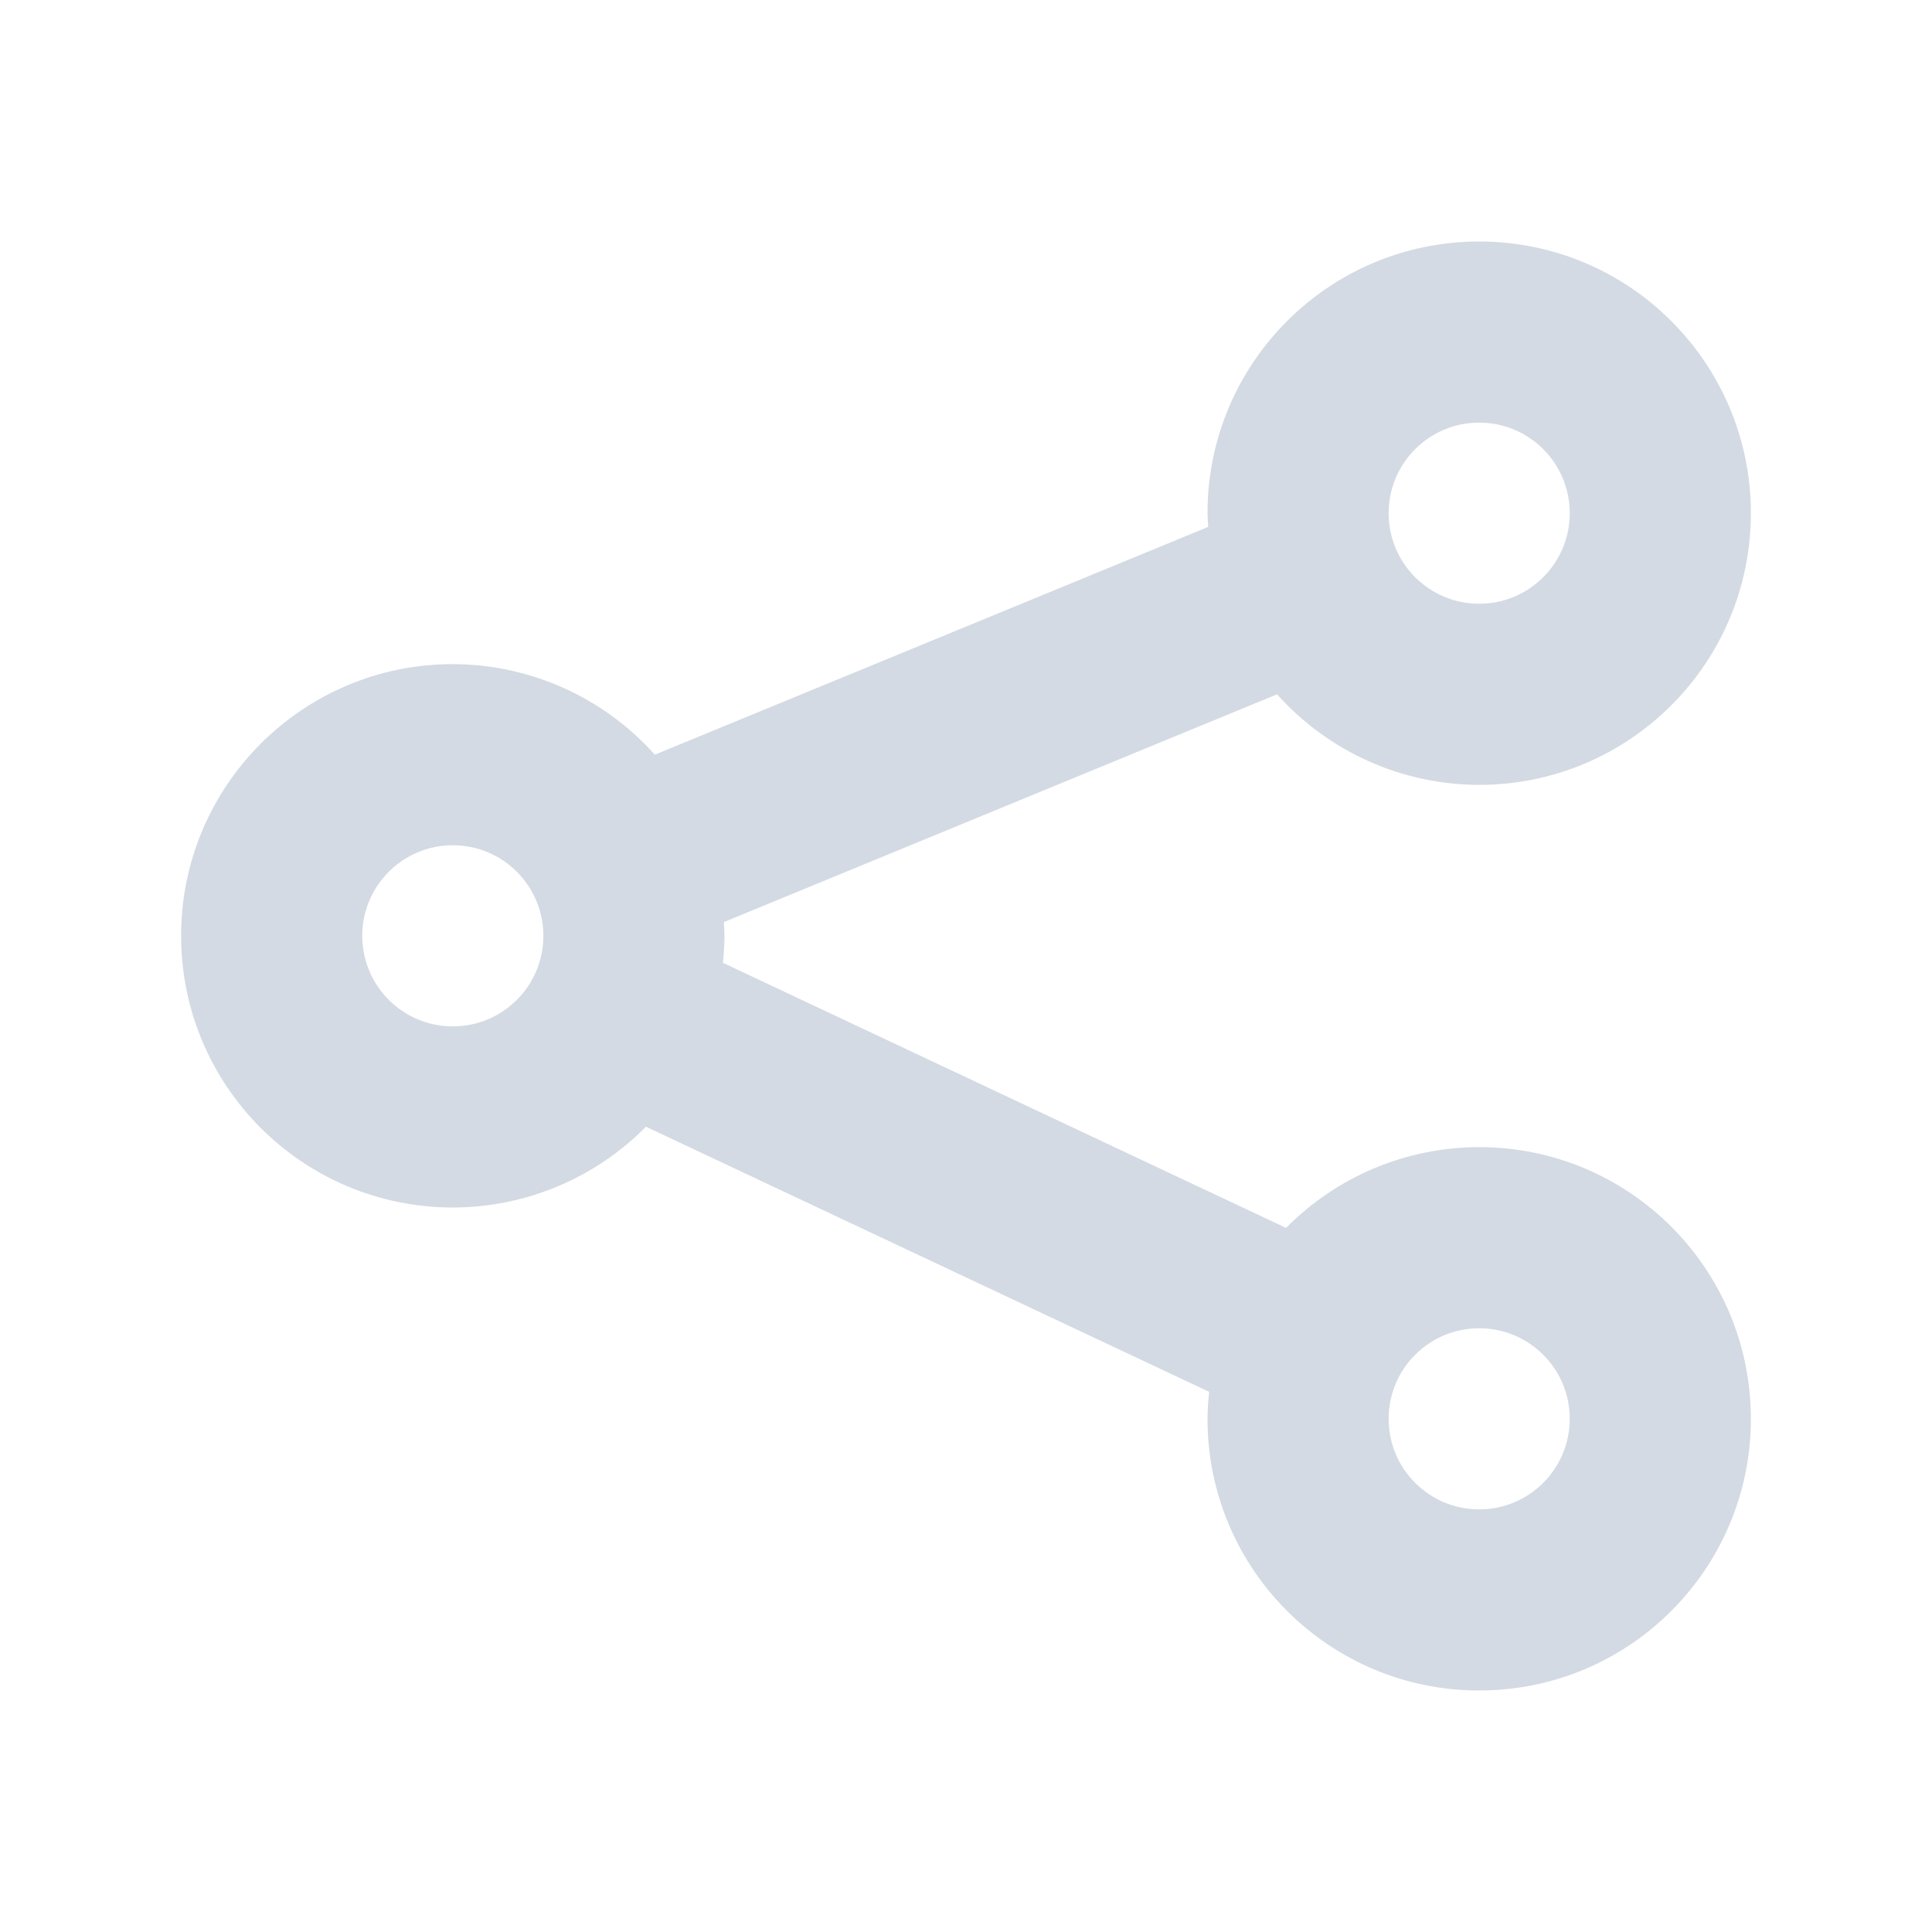
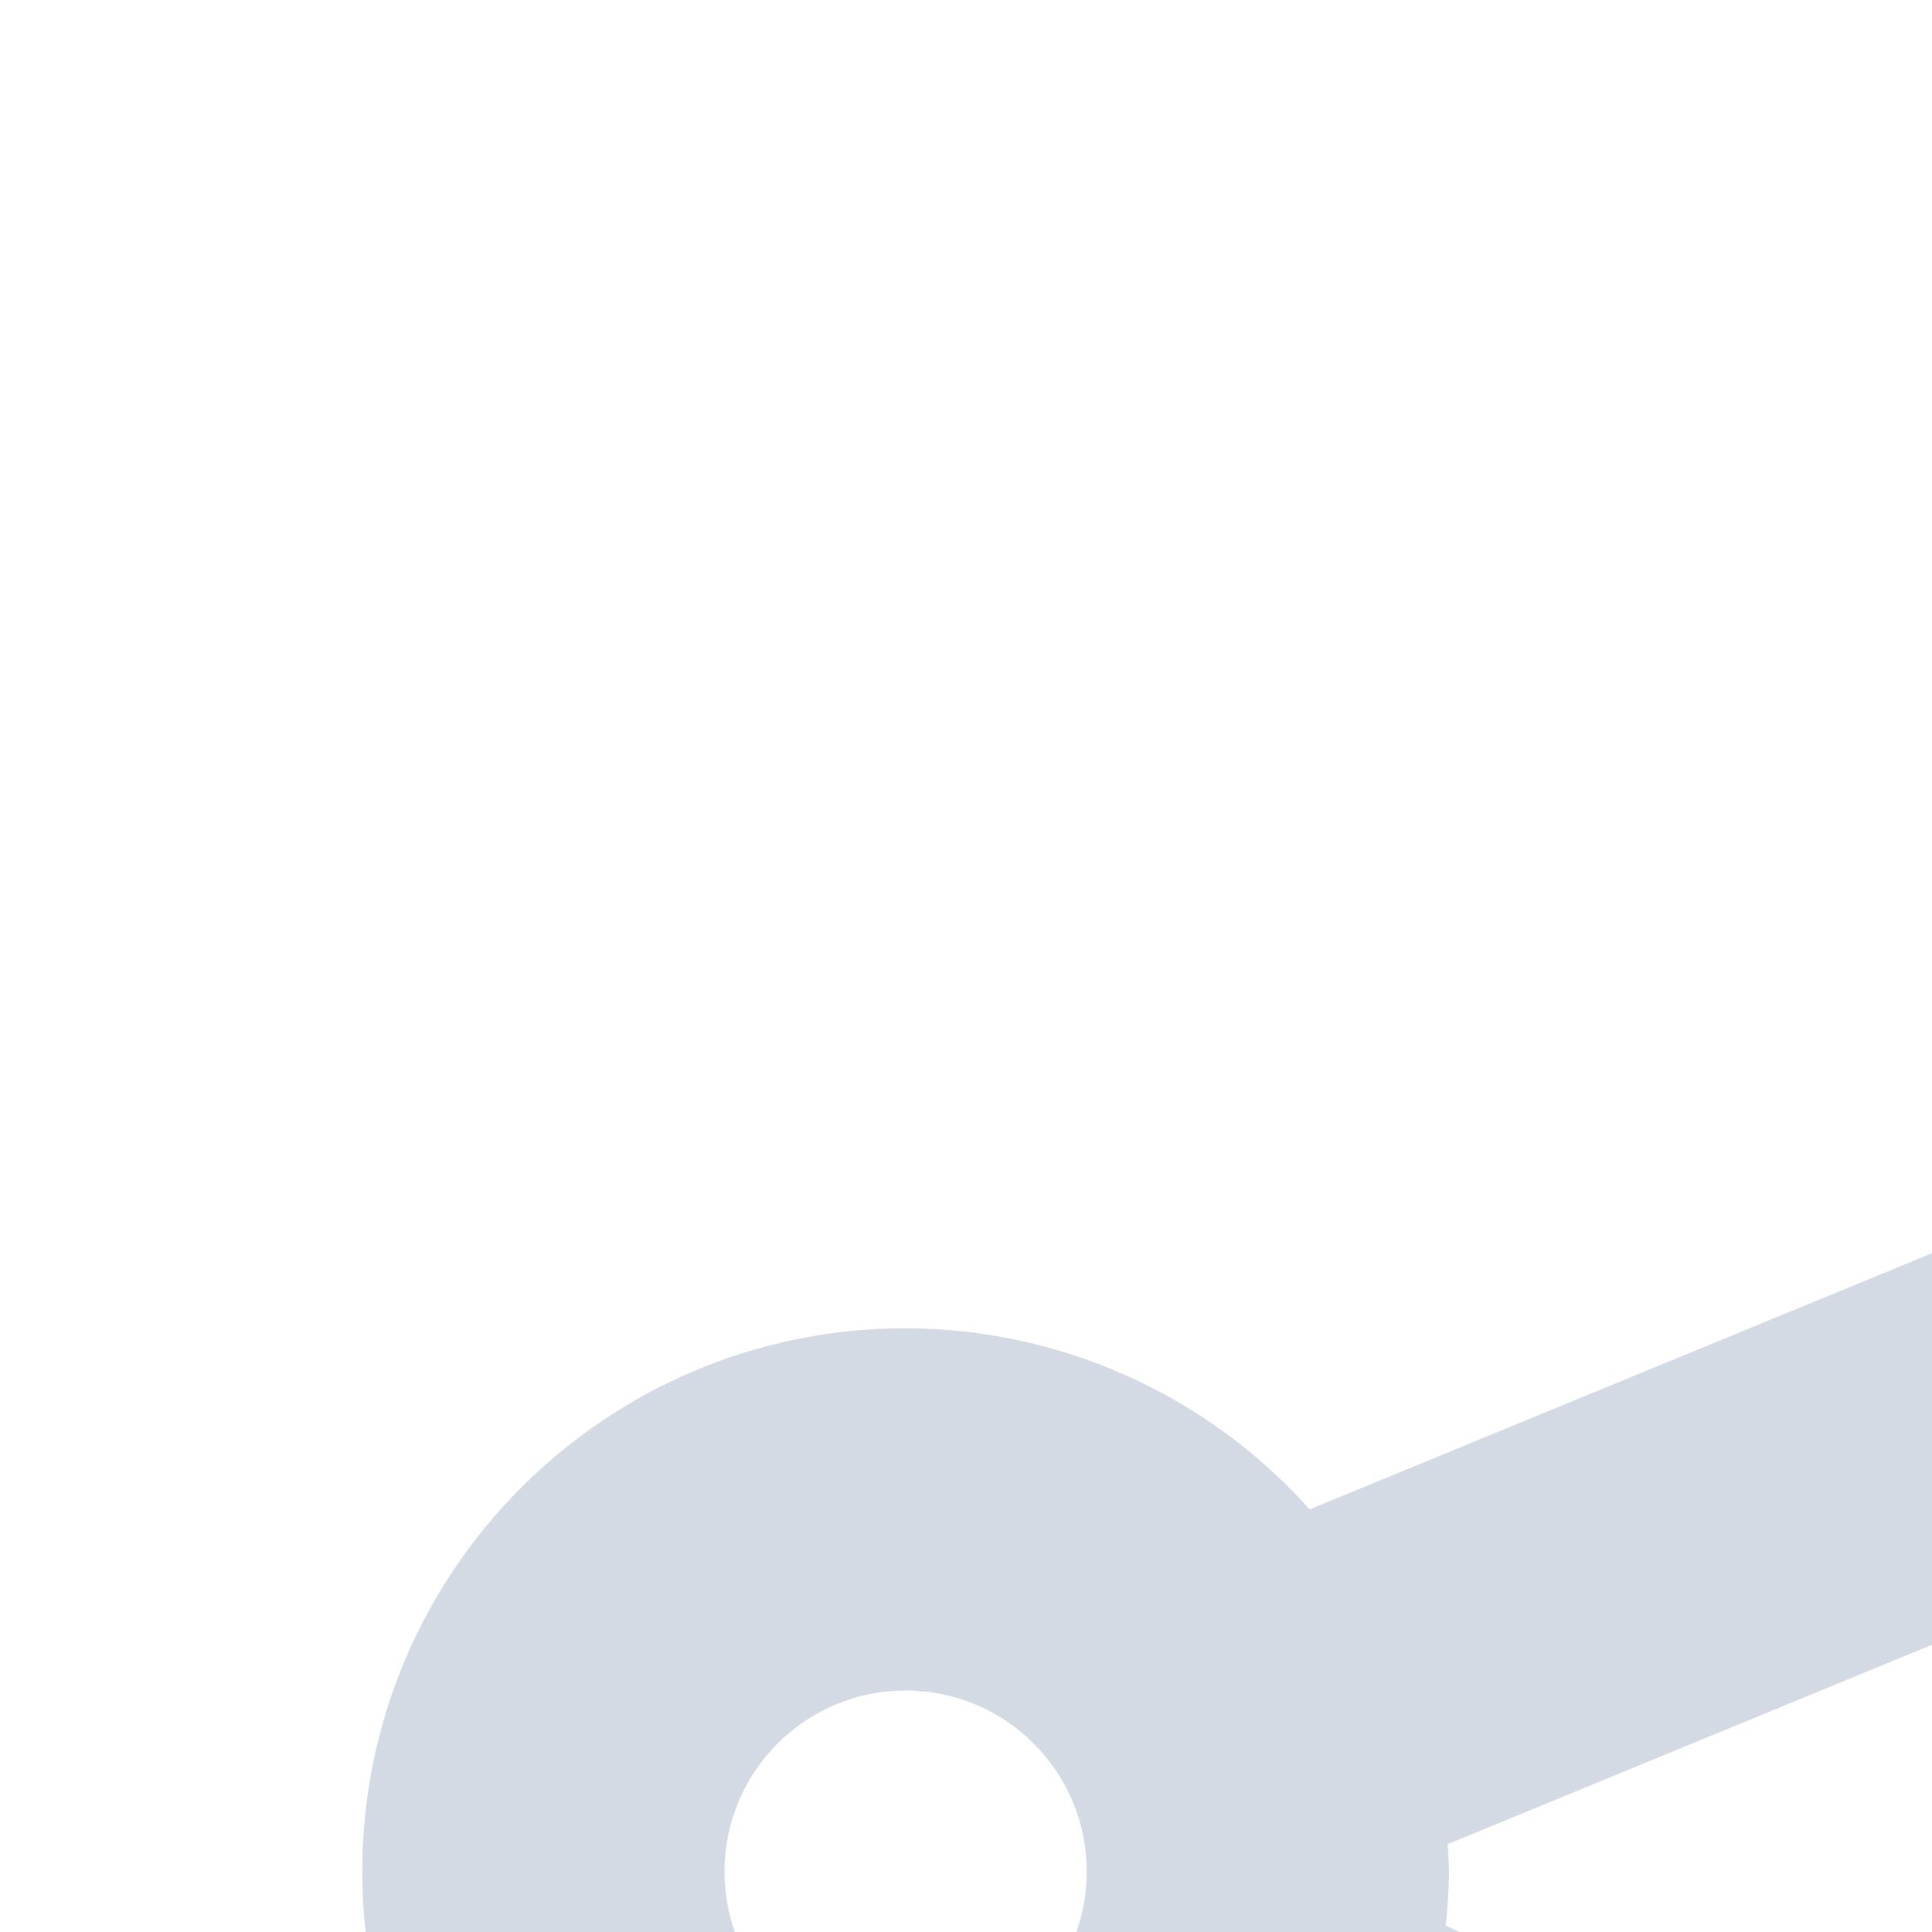
- <svg xmlns="http://www.w3.org/2000/svg" width="32" height="32" version="1.1">
+ <svg xmlns="http://www.w3.org/2000/svg" width="16" height="16" version="1.1">
  <defs>
    <style id="current-color-scheme" type="text/css">
   .ColorScheme-Background {color:#000000; } .ColorScheme-ButtonBackground { color:#444a58; } .ColorScheme-Highlight { color:#111810; } .ColorScheme-Text { color:#d3dae3; } .ColorScheme-NegativeText { color:#f44336; } .ColorScheme-PositiveText { color:#4caf50; } .ColorScheme-NeutralText { color:#ff9800; }
  </style>
  </defs>
  <g id="22-22-slc-like" transform="translate(31,-23)">
    <rect style="opacity:0.001" width="16" height="16" x="1" y="1" />
    <path style="fill:currentColor" class="ColorScheme-Text" d="M 8,4 C 5.239,4 3,6.239 3,9 c 0,5 7,9 9,11 2,-2 9,-6 9,-11 C 21,6.239 18.761,4 16,4 14.36,4 12.912,4.781 12,6 11.088,4.781 9.64,4 8,4 Z" />
  </g>
  <g id="22-22-slc-share" transform="translate(-1.000001,-23)">
    <rect style="opacity:0.001" width="16" height="16" x="1" y="1" />
    <path style="fill:currentColor" class="ColorScheme-Text" d="m 18,4 c -1.657,0 -3,1.343 -3,3 0,0.087 0.024,0.165 0.031,0.25 l -6.75,2.812 C 7.731,9.415 6.916,9 6,9 4.343,9 3,10.343 3,12 c 0,1.657 1.343,3 3,3 0.916,0 1.731,-0.415 2.281,-1.062 l 6.75,2.812 C 15.024,16.835 15,16.913 15,17 c 0,1.657 1.343,3 3,3 1.657,0 3,-1.343 3,-3 0,-1.657 -1.343,-3 -3,-3 -0.916,0 -1.731,0.415 -2.281,1.062 L 8.969,12.25 C 8.976,12.165 9,12.087 9,12 9,11.913 8.976,11.835 8.969,11.75 l 6.75,-2.812 C 16.269,9.585 17.084,10 18,10 19.657,10 21,8.657 21,7 21,5.343 19.657,4 18,4 Z m 0,2 c 0.552,0 1,0.448 1,1 0,0.552 -0.448,1 -1,1 C 17.448,8 17,7.552 17,7 17,6.448 17.448,6 18,6 Z M 6,11 c 0.552,0 1,0.448 1,1 0,0.552 -0.448,1 -1,1 -0.552,0 -1,-0.448 -1,-1 0,-0.552 0.448,-1 1,-1 z m 12,5 c 0.552,0 1,0.448 1,1 0,0.552 -0.448,1 -1,1 -0.552,0 -1,-0.448 -1,-1 0,-0.552 0.448,-1 1,-1 z" />
  </g>
  <g id="22-22-slc-connect" transform="translate(63,-23)">
    <rect style="opacity:0.001" width="16" height="16" x="1" y="1" />
    <path style="fill:currentColor" class="ColorScheme-Text" d="M 14,4 C 13.221,4.779 13.063,6.169 13.969,7.688 L 9.719,10.531 C 9.19,10.318 8.623,10.159 8.062,10.156 7.334,10.153 6.625,10.375 6,11 l 3,3 -4,4 -1,2 2,-1 4,-4 L 13,18 c 1.107,-1.107 0.965,-2.508 0.469,-3.719 l 2.844,-4.25 C 17.831,10.937 19.221,10.779 20,10 Z" />
  </g>
  <g id="slc-share">
-     <rect style="opacity:0.001" width="32" height="32" x="0" y="0" />
+     <rect style="opacity:0.001" width="16" height="16" x="0" y="0" />
    <path style="fill:currentColor" class="ColorScheme-Text" d="M 24.5,4 A 4.5,4.5 0 0 0 20,8.5 4.5,4.5 0 0 0 20.012,8.727 L 10.846,12.5 A 4.5,4.5 0 0 0 7.5,11 4.5,4.5 0 0 0 3,15.5 4.5,4.5 0 0 0 7.5,20 4.5,4.5 0 0 0 10.699,18.662 l 9.328,4.391 A 4.5,4.5 0 0 0 20,23.5 4.5,4.5 0 0 0 24.5,28 4.5,4.5 0 0 0 29,23.5 4.5,4.5 0 0 0 24.5,19 4.5,4.5 0 0 0 21.301,20.338 L 11.973,15.947 A 4.5,4.5 0 0 0 12,15.5 4.5,4.5 0 0 0 11.988,15.273 L 21.152,11.5 A 4.5,4.5 0 0 0 24.5,13 4.5,4.5 0 0 0 29,8.5 4.5,4.5 0 0 0 24.5,4 Z m 0,3 A 1.5,1.5 0 0 1 26,8.5 1.5,1.5 0 0 1 24.5,10 1.5,1.5 0 0 1 23,8.5 1.5,1.5 0 0 1 24.5,7 Z m -17,7 A 1.5,1.5 0 0 1 9,15.5 1.5,1.5 0 0 1 7.5,17 1.5,1.5 0 0 1 6,15.5 1.5,1.5 0 0 1 7.5,14 Z m 17,8 A 1.5,1.5 0 0 1 26,23.5 1.5,1.5 0 0 1 24.5,25 1.5,1.5 0 0 1 23,23.5 1.5,1.5 0 0 1 24.5,22 Z" />
  </g>
  <g id="slc-like" transform="translate(32)">
-     <rect style="opacity:0.001" width="32" height="32" x="0" y="0" />
+     <rect style="opacity:0.001" width="16" height="16" x="0" y="0" />
    <path style="fill:currentColor" class="ColorScheme-Text" d="M 9.5,4 C 5.358,4 2,7.358 2,11.5 2,19 12.5,25 15.5,28 18.5,25 29,19 29,11.5 29,7.358 25.642,4 21.5,4 19.041,4 16.868,5.171 15.5,7 14.132,5.171 11.959,4 9.5,4 Z" />
  </g>
  <g id="slc-connect" transform="translate(64)">
-     <rect style="opacity:0.001" width="32" height="32" x="0" y="0" />
+     <rect style="opacity:0.001" width="16" height="16" x="0" y="0" />
    <path style="fill:currentColor" class="ColorScheme-Text" d="m 19,4 c -1.168,1.168 -1.405,3.253 -0.047,5.531 l -6.175,4.065 c -0.793,-0.32 -1.643,-0.558 -2.484,-0.562 -1.093,-0.006 -2.156,0.328 -3.094,1.266 l 4.5,4.5 L 5.5,25 l -1.5,3 3,-1.5 6.2,-6.2 4.5,4.5 c 1.66,-1.66 1.447,-3.762 0.703,-5.578 l 4.065,-6.175 C 24.747,14.405 26.832,14.168 28,13 Z" />
  </g>
</svg>
